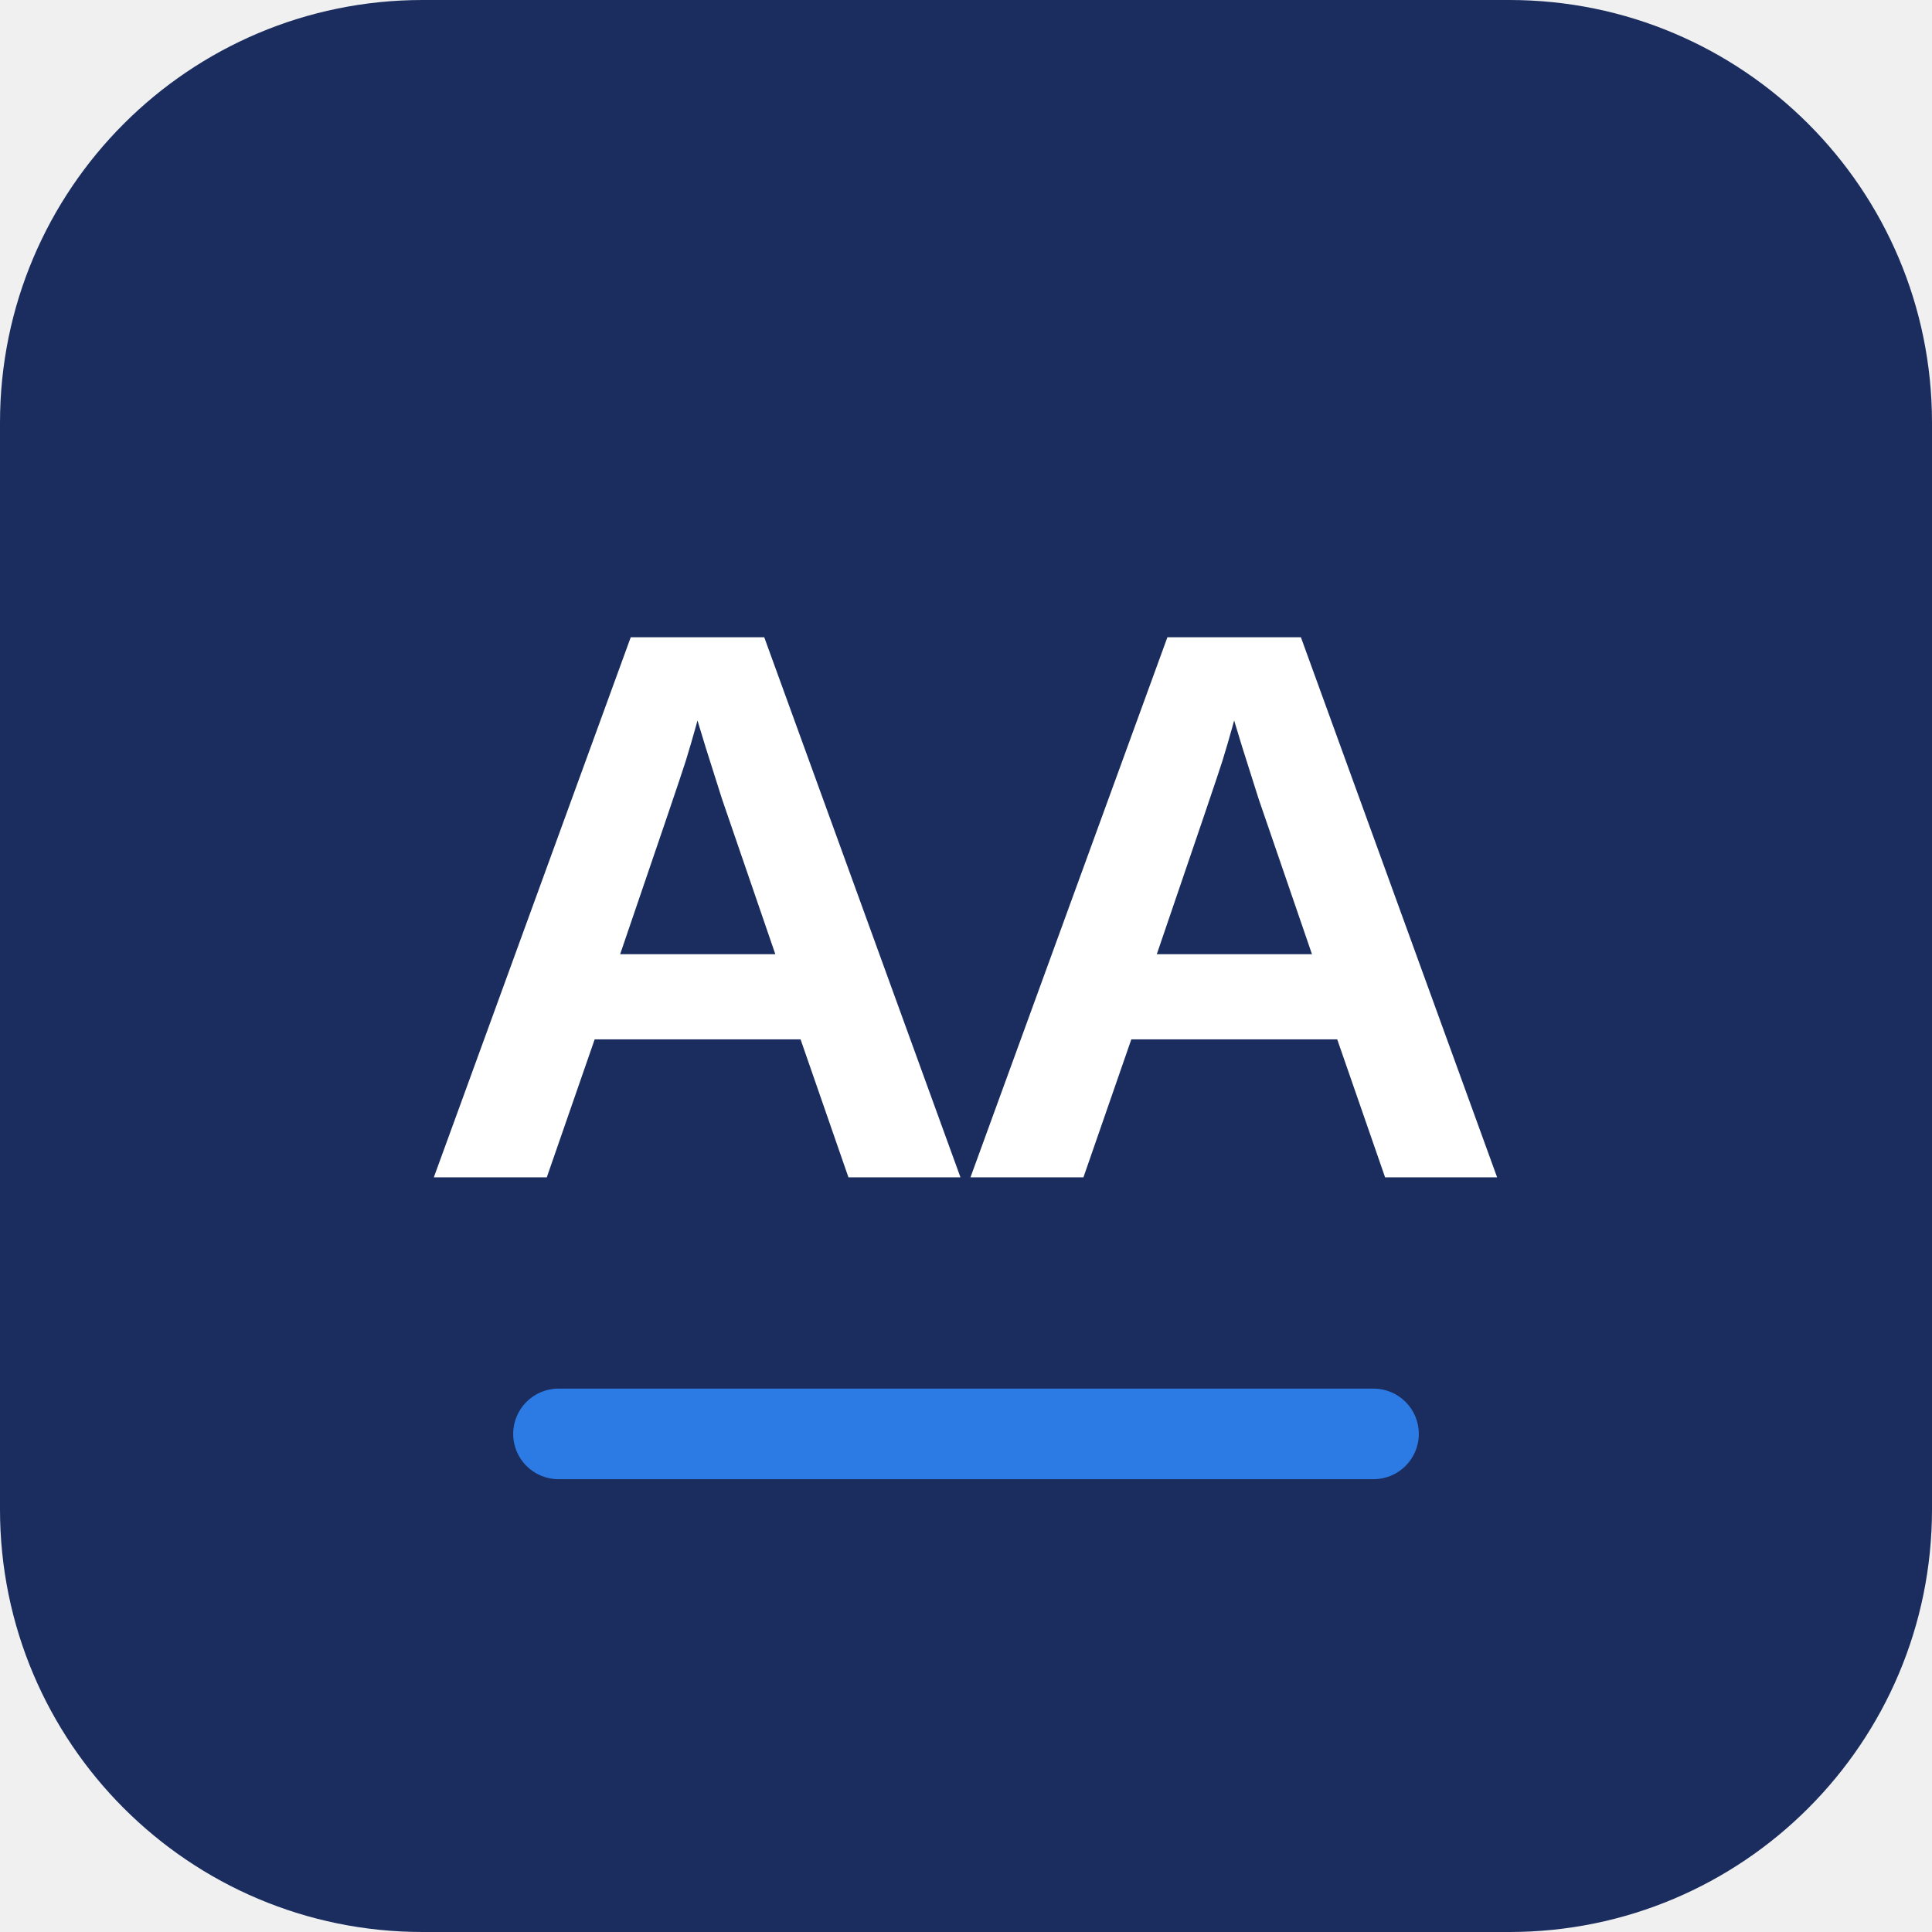
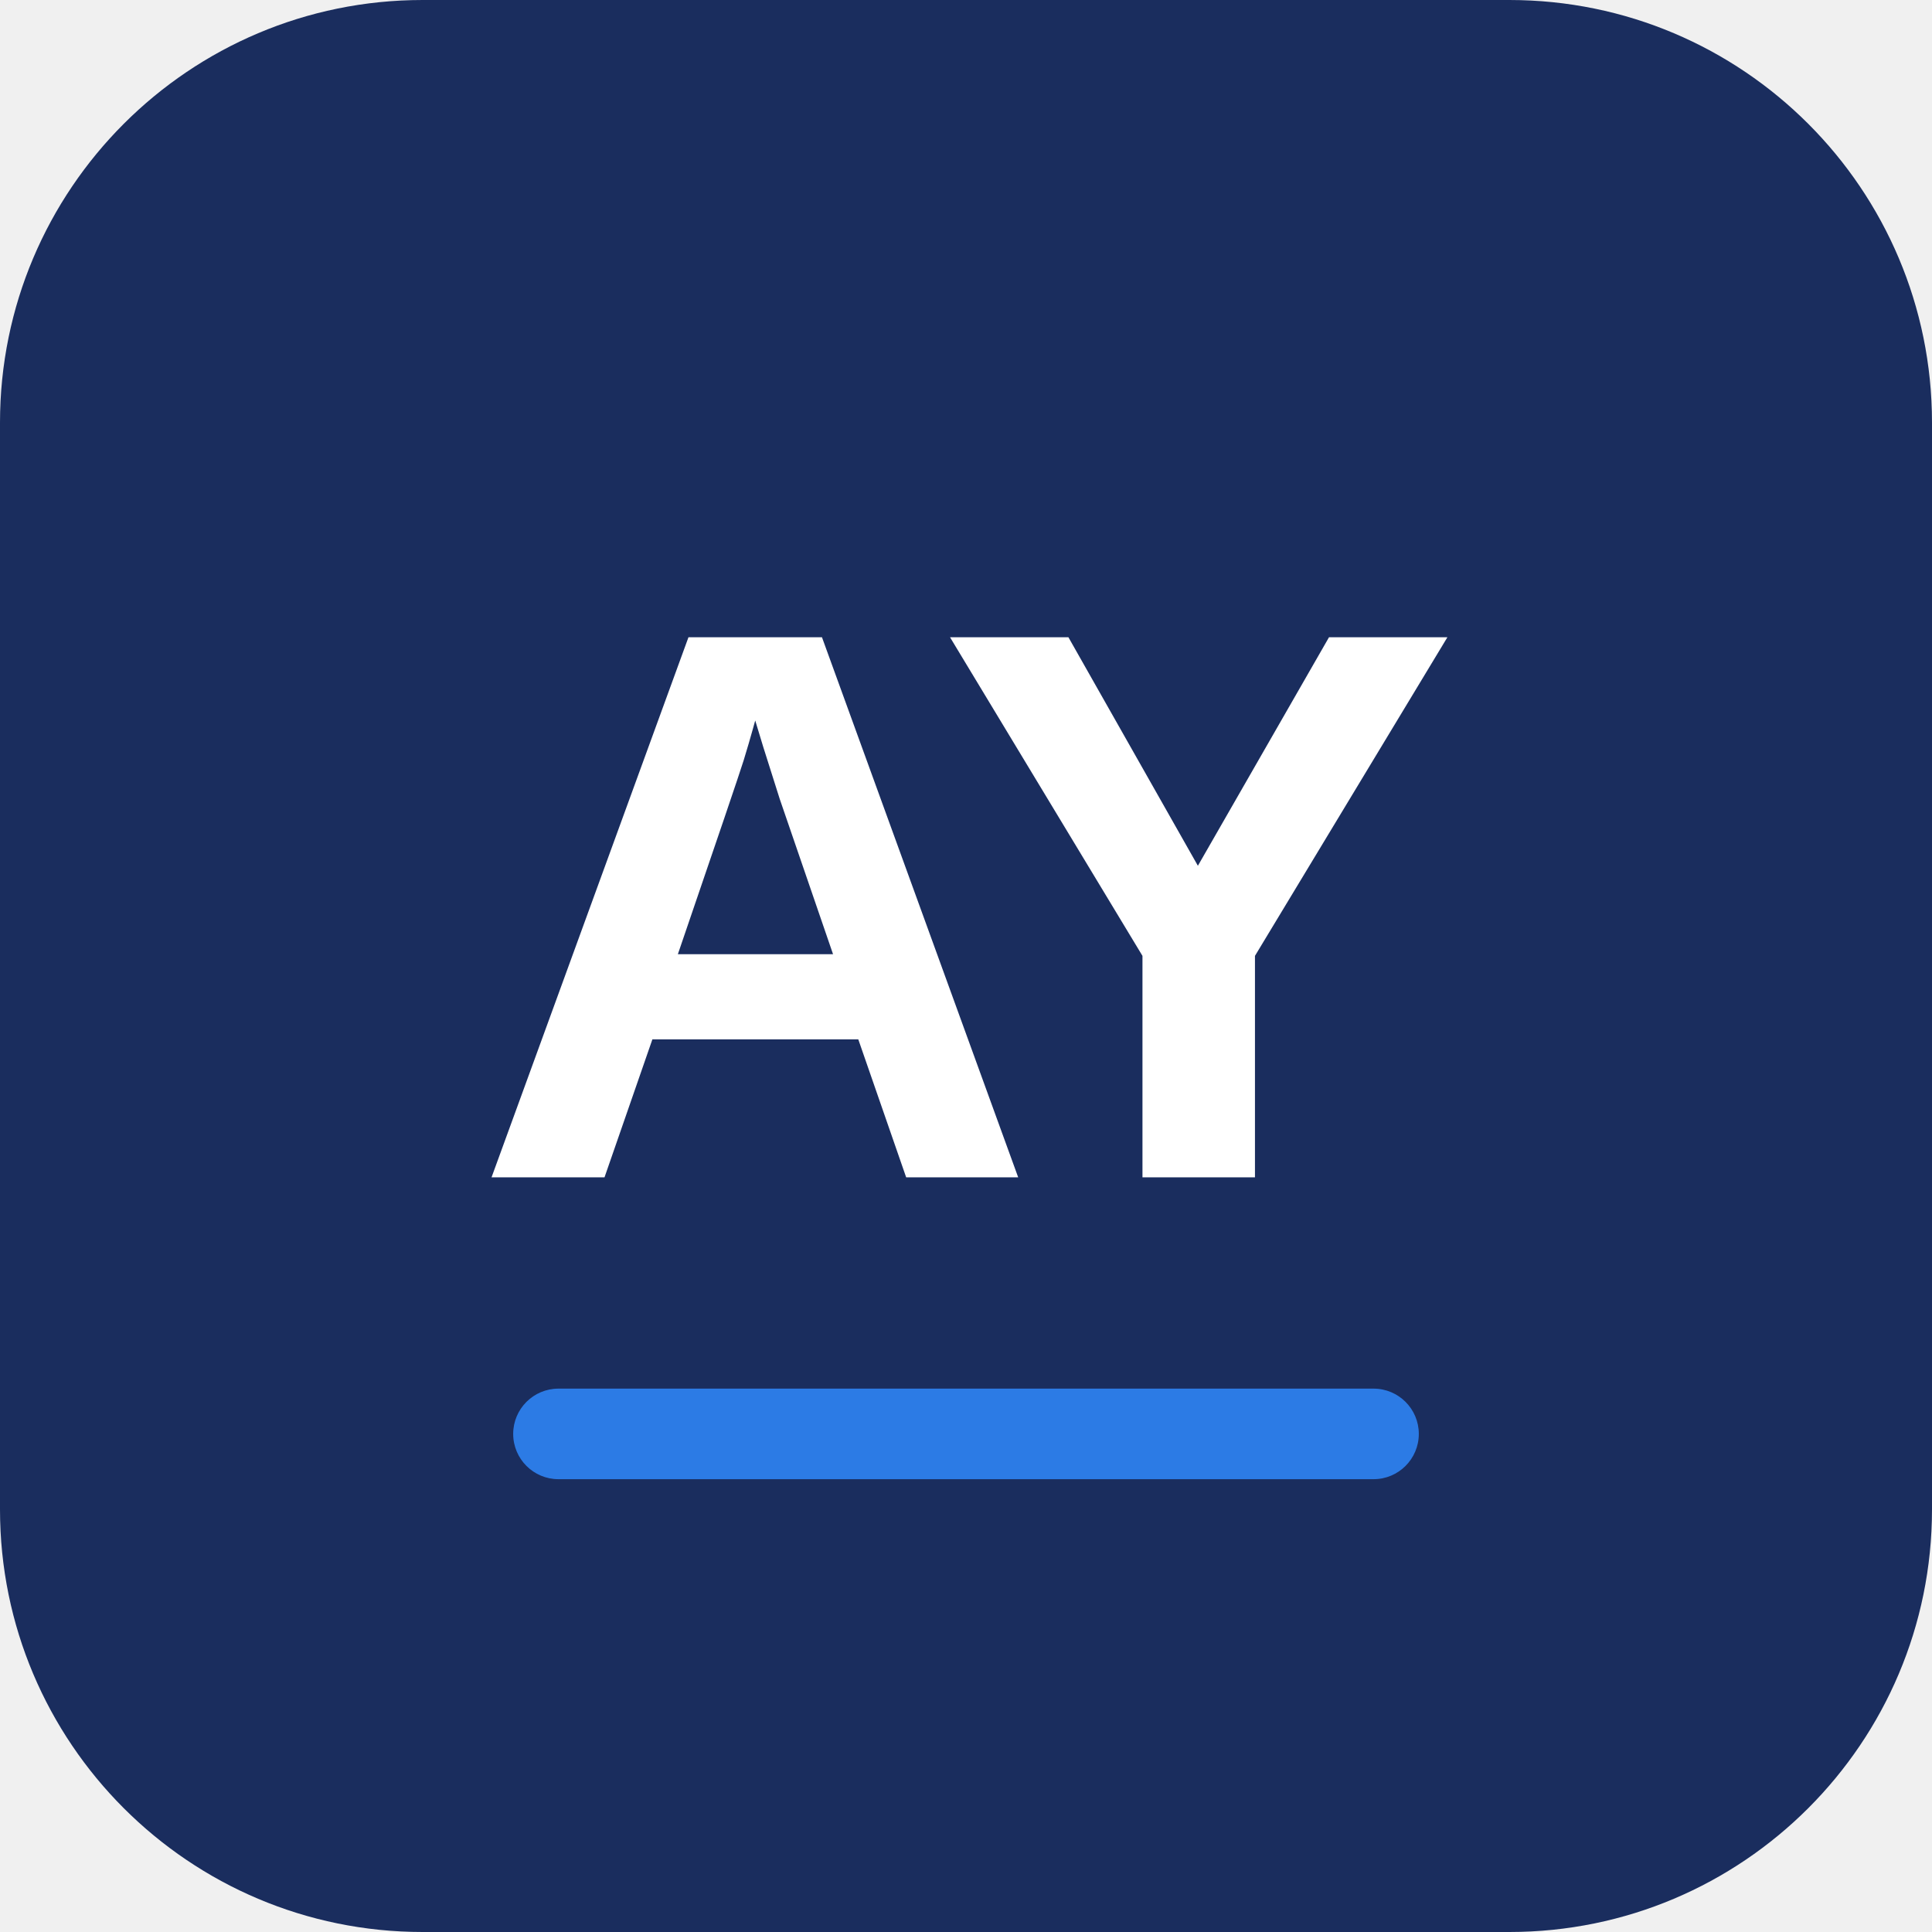
- <svg xmlns="http://www.w3.org/2000/svg" viewBox="0 0 128 128" width="128" height="128" role="img" aria-label="AA ERP">
+ <svg xmlns="http://www.w3.org/2000/svg" viewBox="0 0 128 128" width="128" height="128" role="img" aria-label="Alh. Ashiru Yanmusa">
  <rect width="128" height="128" rx="28" fill="#1A2D5E" />
-   <text x="64" y="78" text-anchor="middle" font-family="Arial Black, Helvetica Neue, Arial, sans-serif" font-size="52" font-weight="800" letter-spacing="-2" fill="#FFFFFF">AA</text>
+   <text x="64" y="78" text-anchor="middle" font-family="Arial Black, Helvetica Neue, Arial, sans-serif" font-size="52" font-weight="800" letter-spacing="-2" fill="#FFFFFF">AY</text>
  <rect x="34" y="92" width="60" height="6" rx="3" fill="#2C7BE5" />
</svg>
